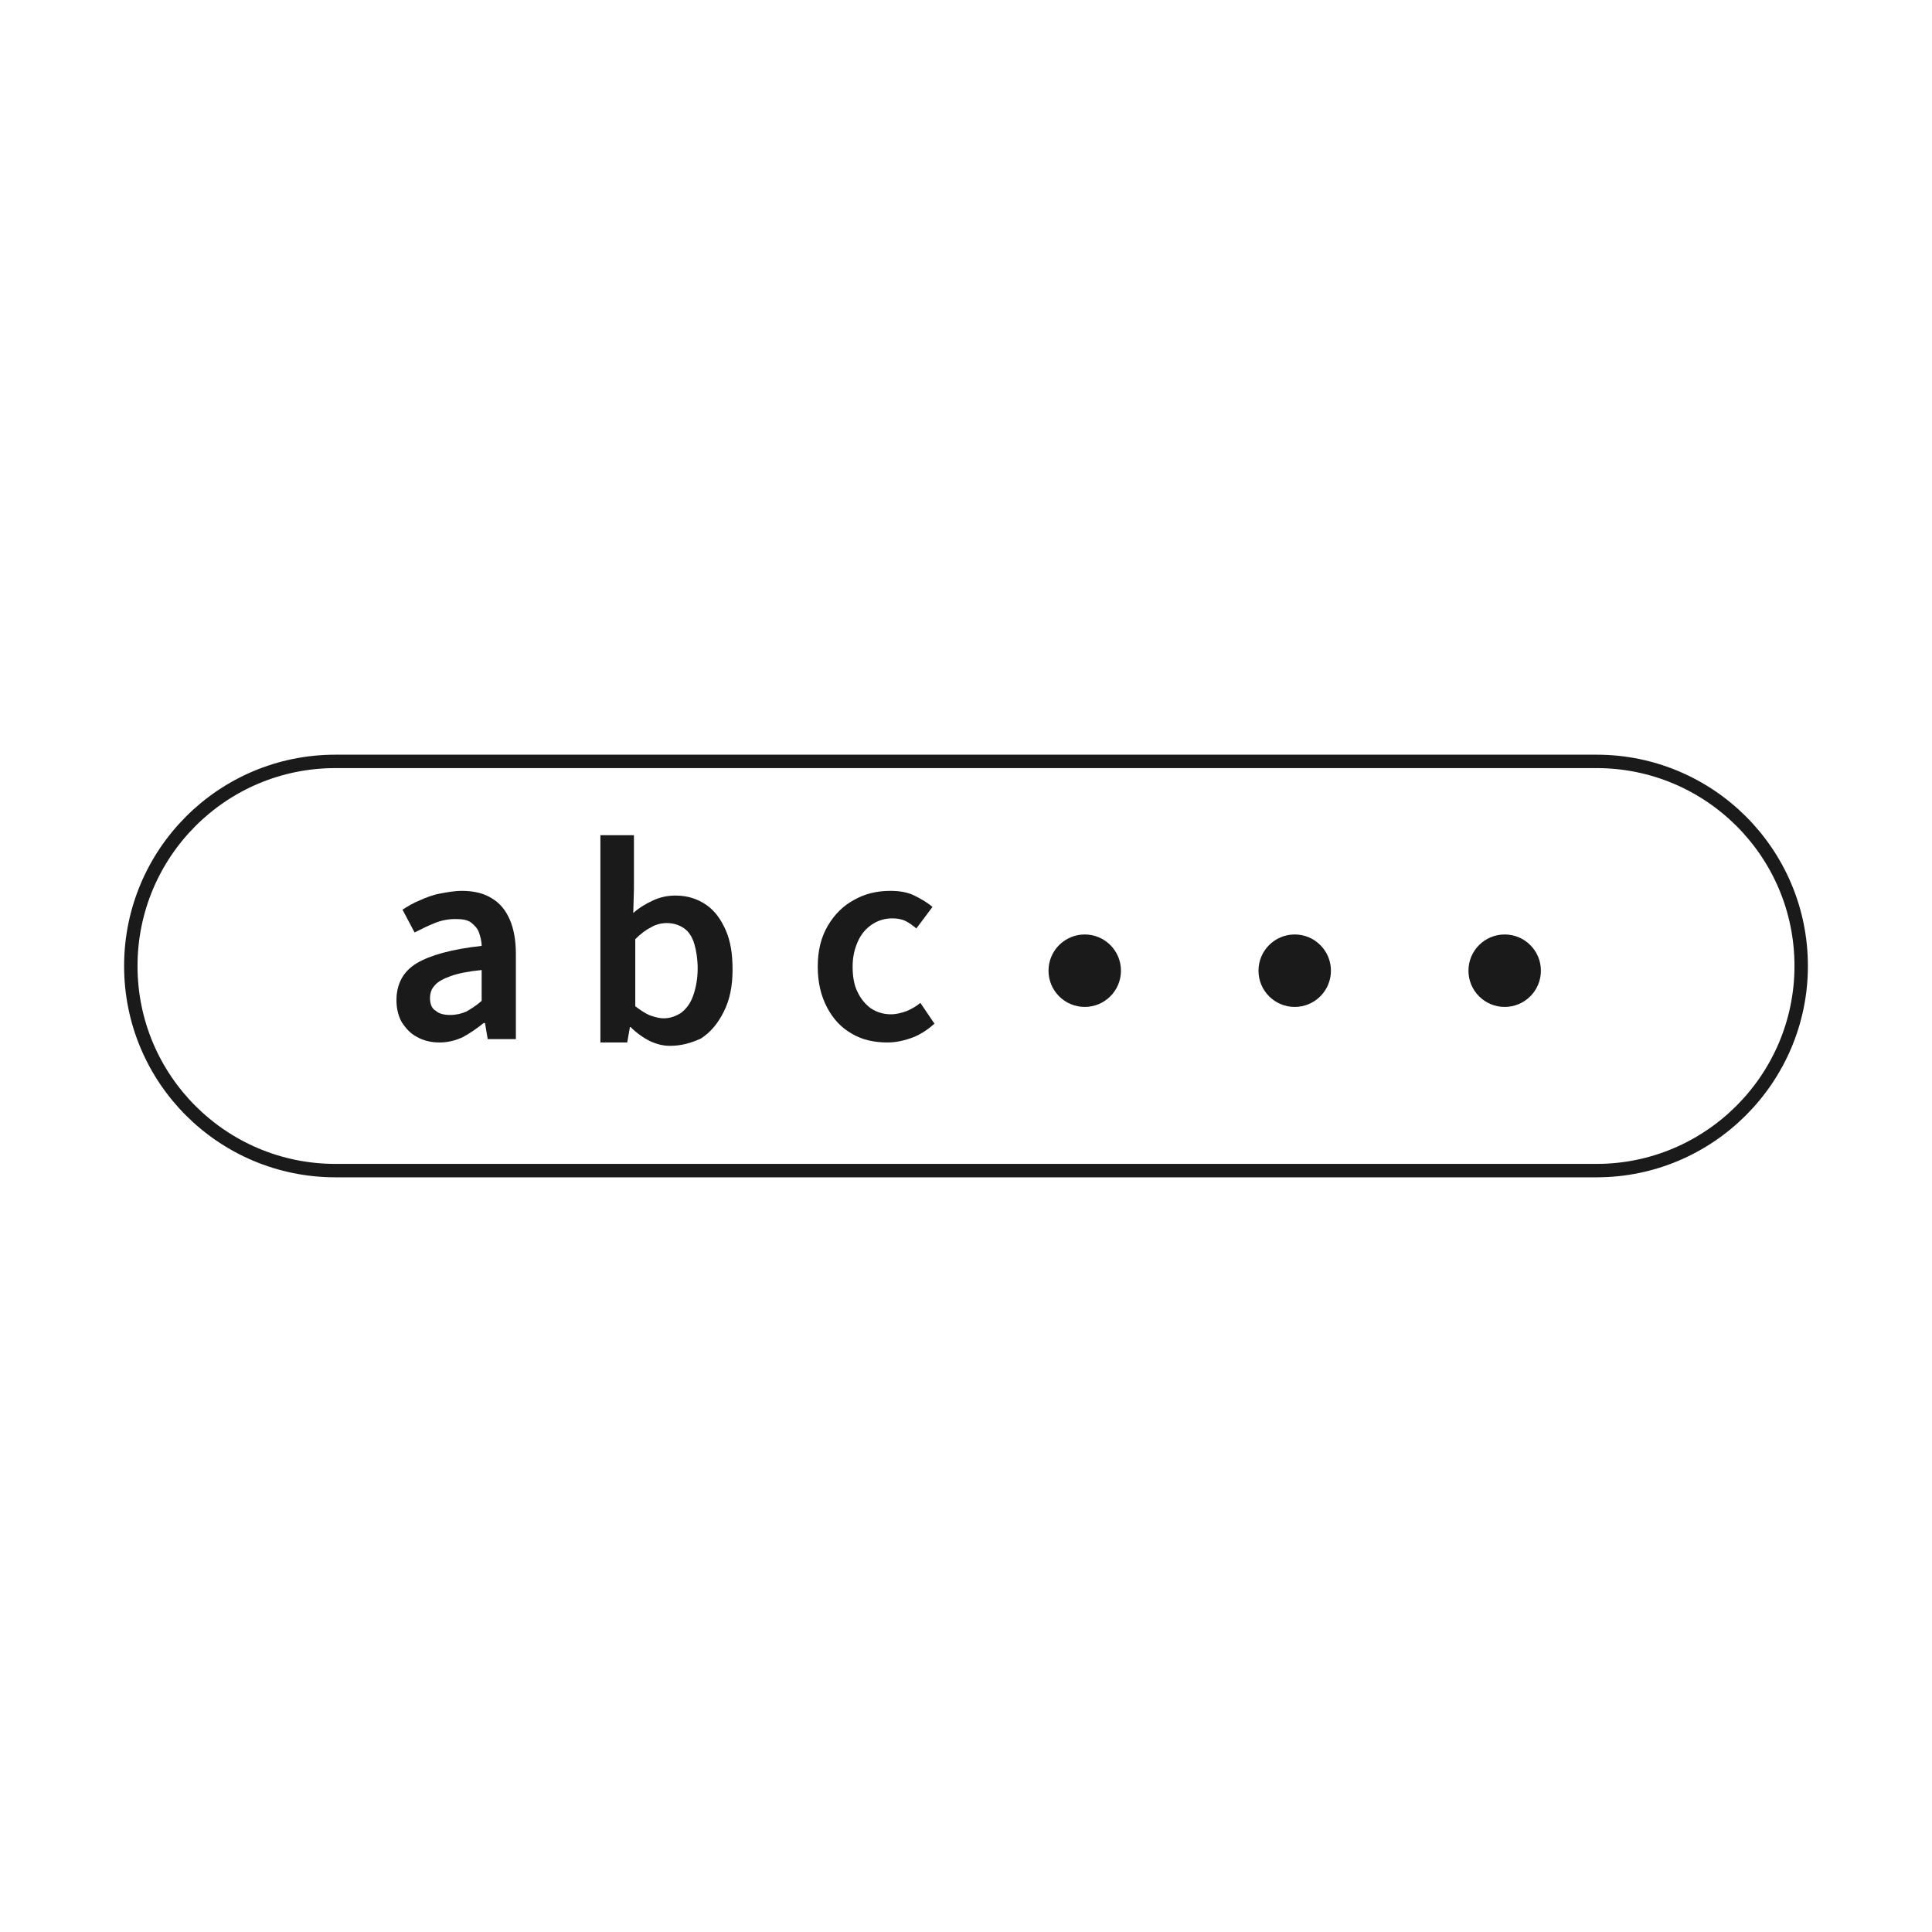
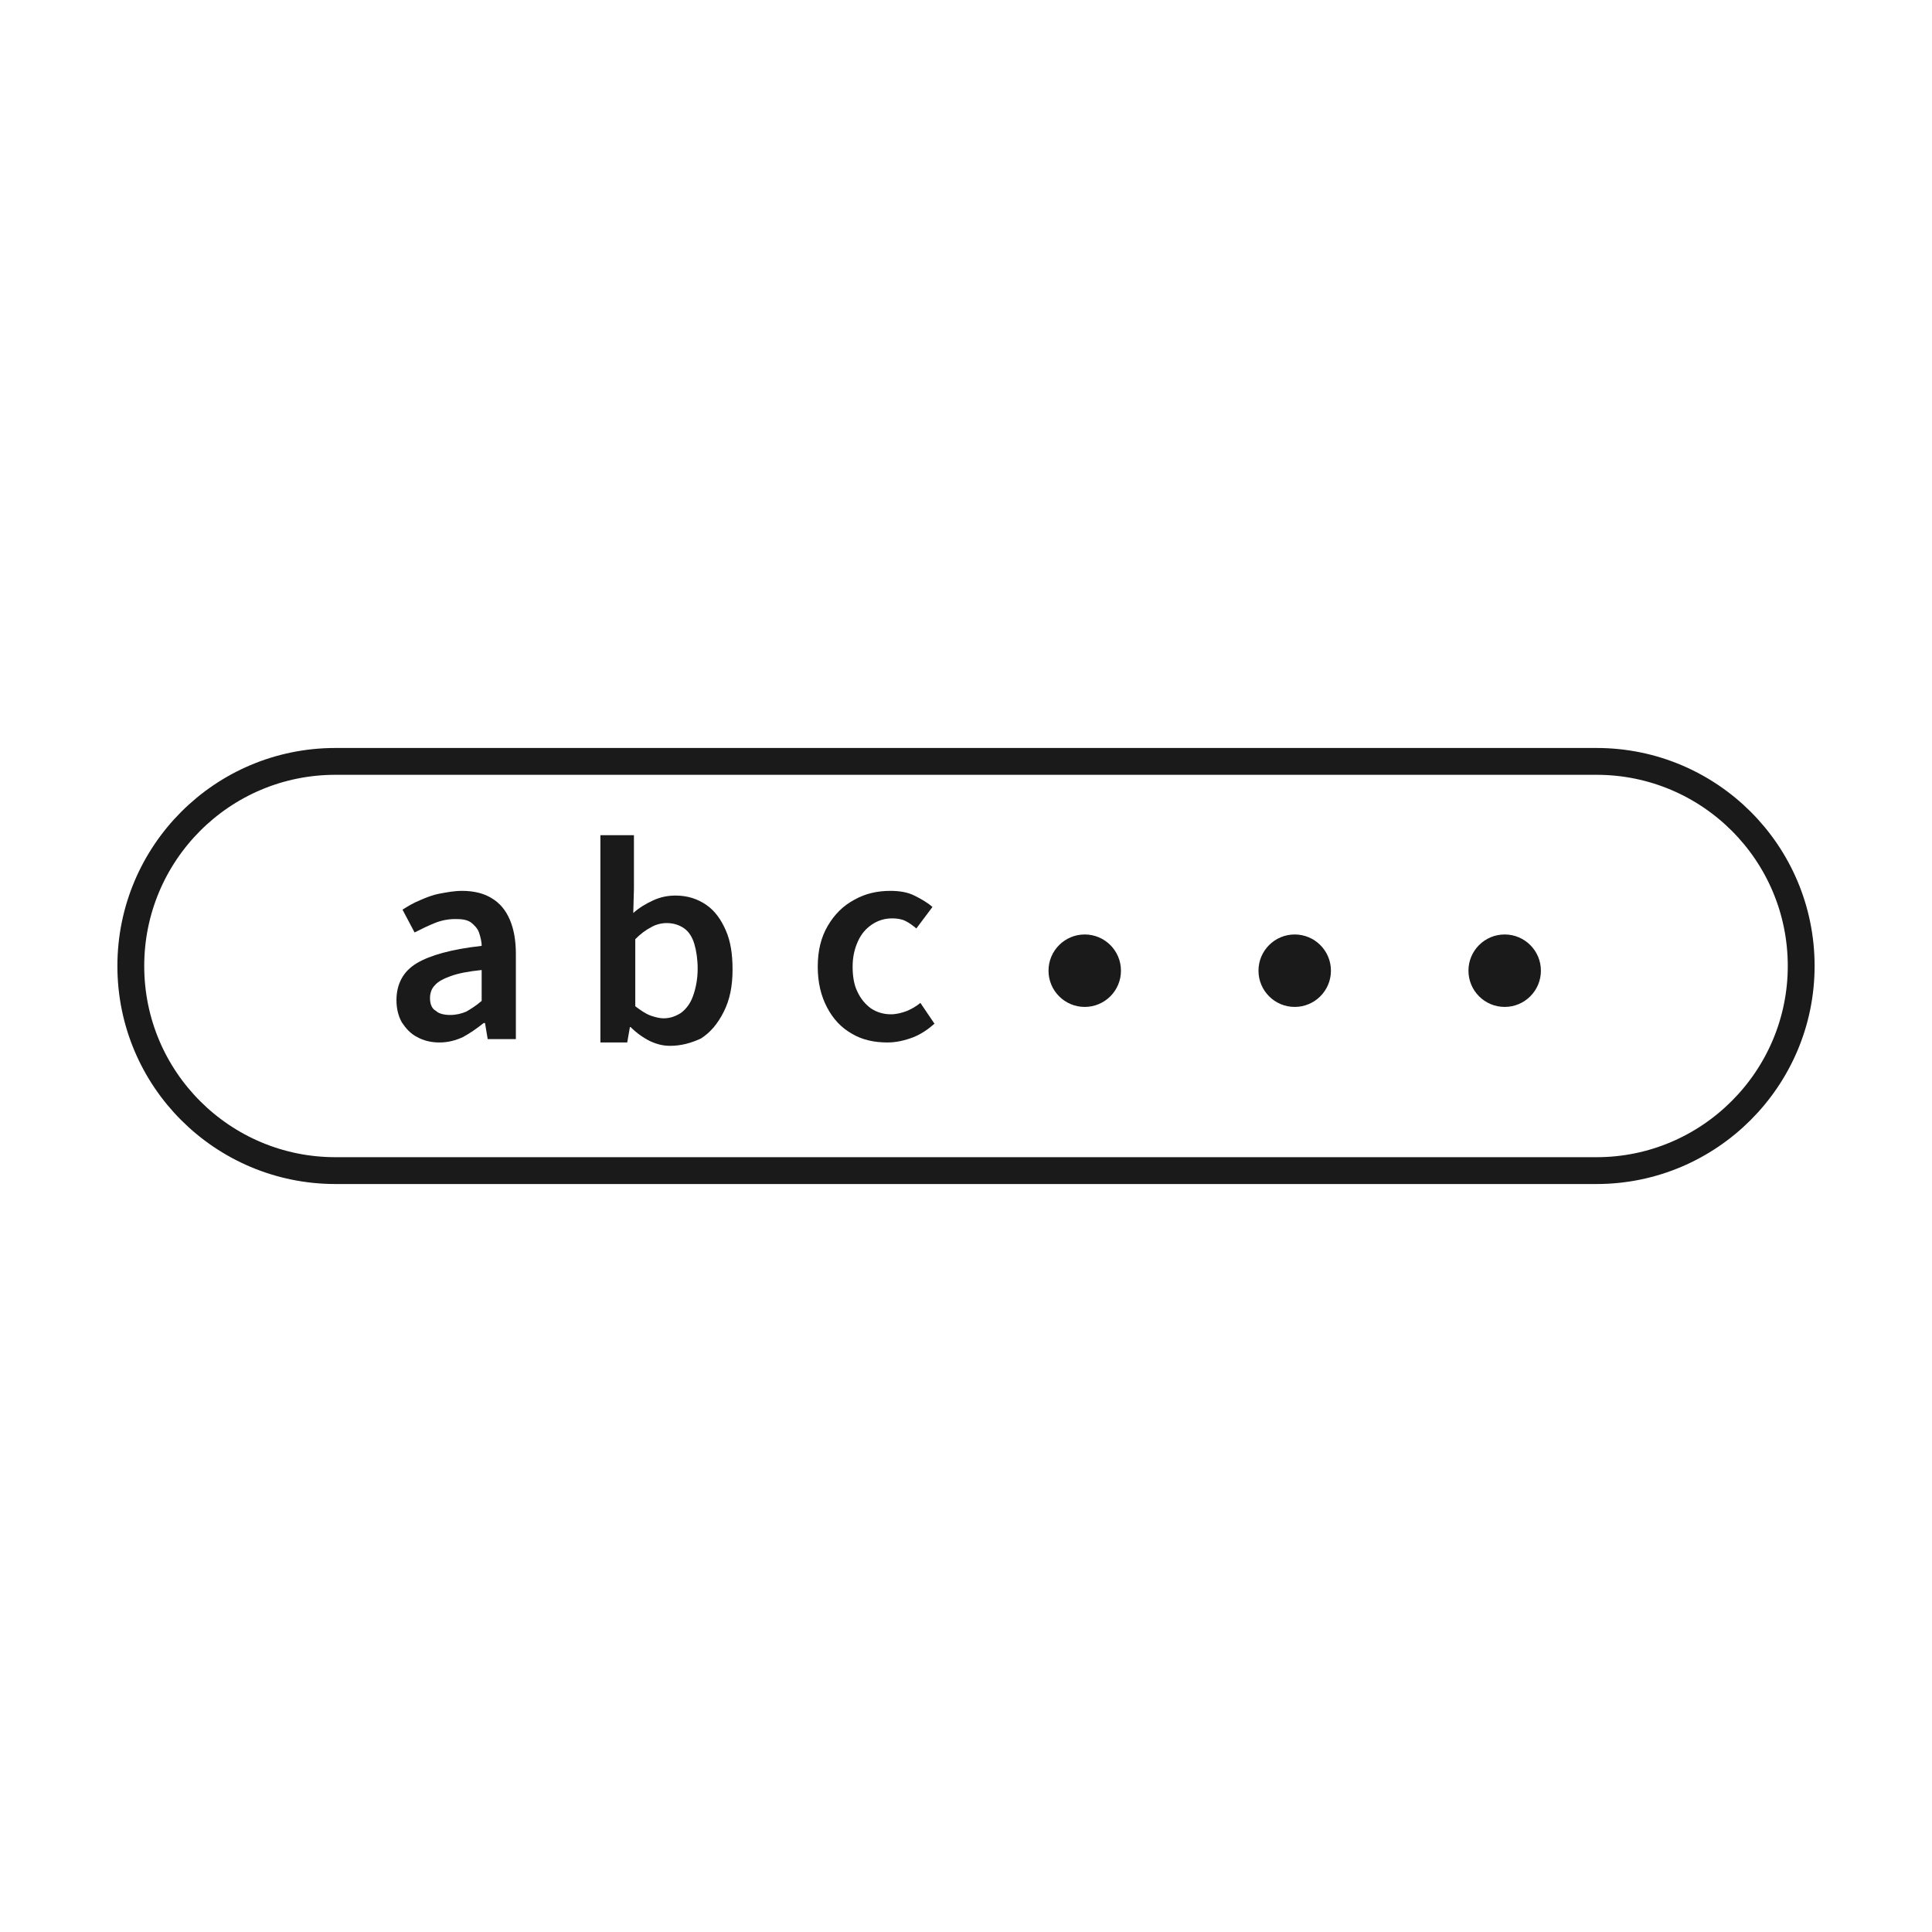
- <svg xmlns="http://www.w3.org/2000/svg" version="1.1" id="Layer_1" x="0px" y="0px" viewBox="0 0 288 288" style="enable-background:new 0 0 288 288;" xml:space="preserve">
-   <style type="text/css">
- 	.st0{fill:none;stroke:#1A1A1A;stroke-width:2;stroke-miterlimit:10;}
- 	.st1{fill:#1A1A1A;}
- </style>
+ <svg xmlns="http://www.w3.org/2000/svg" version="1.1" id="Layer_1" x="0px" y="0px" viewBox="0 0 288 288" enable-background="new 0 0 288 288" xml:space="preserve">
  <g>
    <g>
-       <path class="st0" d="M238,174.5H50c-16.8,0-30.5-13.6-30.5-30.5l0,0c0-16.8,13.6-30.5,30.5-30.5h188c16.8,0,30.5,13.6,30.5,30.5    l0,0C268.5,160.8,254.8,174.5,238,174.5z" />
+       <path fill="none" stroke="#1A1A1A" stroke-width="4" stroke-miterlimit="10" d="M238,174.5H50c-16.8,0-30.5-13.6-30.5-30.5l0,0    c0-16.8,13.6-30.5,30.5-30.5h188c16.8,0,30.5,13.6,30.5,30.5l0,0C268.5,160.8,254.8,174.5,238,174.5z" />
    </g>
-     <path class="st1" d="M65.5,155.4c-1.3,0-2.4-0.3-3.3-0.8c-1-0.5-1.7-1.3-2.3-2.2c-0.5-0.9-0.8-2-0.8-3.3c0-2.4,1-4.3,3-5.5   c2-1.2,5.2-2.1,9.7-2.6c0-0.7-0.2-1.4-0.4-2c-0.2-0.6-0.7-1.1-1.2-1.5c-0.6-0.4-1.3-0.5-2.3-0.5c-1.1,0-2.1,0.2-3.1,0.6   c-1,0.4-2,0.9-3,1.4l-1.8-3.4c0.8-0.5,1.6-1,2.6-1.4c0.9-0.4,1.9-0.8,3-1c1.1-0.2,2.1-0.4,3.3-0.4c1.8,0,3.3,0.4,4.4,1.1   c1.2,0.7,2.1,1.8,2.7,3.2s0.9,3.1,0.9,5.1v12.7h-4.2l-0.4-2.4h-0.2c-1,0.8-2,1.5-3.1,2.1C67.9,155.1,66.8,155.4,65.5,155.4z    M67.1,151.3c0.9,0,1.7-0.2,2.4-0.5c0.7-0.4,1.5-0.9,2.3-1.6v-4.6c-2,0.2-3.5,0.5-4.6,0.9s-1.9,0.8-2.4,1.4   c-0.5,0.5-0.7,1.2-0.7,1.9c0,0.9,0.3,1.6,0.9,1.9C65.4,151.1,66.2,151.3,67.1,151.3z" />
-     <path class="st1" d="M99.9,155.9c-1,0-1.9-0.2-3-0.7c-1-0.5-2-1.2-2.9-2.1h-0.1l-0.4,2.3h-4v-30.9h5v8l-0.1,3.6   c0.9-0.8,1.9-1.4,3-1.9s2.2-0.7,3.3-0.7c1.8,0,3.3,0.5,4.6,1.4c1.3,0.9,2.2,2.2,2.9,3.8s1,3.5,1,5.8c0,2.5-0.4,4.5-1.3,6.3   s-2,3.1-3.4,4C103,155.5,101.5,155.9,99.9,155.9z M98.9,151.8c1,0,1.8-0.3,2.6-0.8c0.8-0.6,1.4-1.4,1.8-2.5s0.7-2.5,0.7-4.1   c0-1.4-0.2-2.7-0.5-3.7s-0.8-1.8-1.5-2.3s-1.6-0.8-2.6-0.8c-0.8,0-1.6,0.2-2.3,0.6c-0.8,0.4-1.6,1-2.4,1.8v10   c0.8,0.6,1.5,1.1,2.3,1.4C97.6,151.6,98.3,151.8,98.9,151.8z" />
-     <path class="st1" d="M132.3,155.4c-2,0-3.8-0.4-5.3-1.3c-1.6-0.9-2.8-2.2-3.7-3.9c-0.9-1.7-1.4-3.7-1.4-6.1c0-2.4,0.5-4.4,1.5-6.1   c1-1.7,2.3-3,4-3.9c1.6-0.9,3.4-1.3,5.3-1.3c1.4,0,2.6,0.2,3.6,0.7s1.9,1,2.7,1.7l-2.4,3.2c-0.5-0.4-1-0.8-1.6-1.1s-1.3-0.4-2-0.4   c-1.1,0-2.1,0.3-3,0.9c-0.9,0.6-1.6,1.4-2.1,2.5c-0.5,1.1-0.8,2.3-0.8,3.8c0,1.4,0.2,2.7,0.7,3.7c0.5,1.1,1.2,1.9,2,2.5   c0.9,0.6,1.9,0.9,3,0.9c0.8,0,1.6-0.2,2.4-0.5c0.7-0.3,1.4-0.7,2-1.2l2.1,3.1c-0.9,0.8-1.9,1.5-3.1,2   C134.9,155.1,133.6,155.4,132.3,155.4z" />
+     <path fill="#1A1A1A" d="M65.5,155.4c-1.3,0-2.4-0.3-3.3-0.8c-1-0.5-1.7-1.3-2.3-2.2c-0.5-0.9-0.8-2-0.8-3.3c0-2.4,1-4.3,3-5.5   c2-1.2,5.2-2.1,9.7-2.6c0-0.7-0.2-1.4-0.4-2c-0.2-0.6-0.7-1.1-1.2-1.5c-0.6-0.4-1.3-0.5-2.3-0.5c-1.1,0-2.1,0.2-3.1,0.6   c-1,0.4-2,0.9-3,1.4l-1.8-3.4c0.8-0.5,1.6-1,2.6-1.4c0.9-0.4,1.9-0.8,3-1c1.1-0.2,2.1-0.4,3.3-0.4c1.8,0,3.3,0.4,4.4,1.1   c1.2,0.7,2.1,1.8,2.7,3.2s0.9,3.1,0.9,5.1v12.7h-4.2l-0.4-2.4h-0.2c-1,0.8-2,1.5-3.1,2.1C67.9,155.1,66.8,155.4,65.5,155.4z    M67.1,151.3c0.9,0,1.7-0.2,2.4-0.5c0.7-0.4,1.5-0.9,2.3-1.6v-4.6c-2,0.2-3.5,0.5-4.6,0.9s-1.9,0.8-2.4,1.4   c-0.5,0.5-0.7,1.2-0.7,1.9c0,0.9,0.3,1.6,0.9,1.9C65.4,151.1,66.2,151.3,67.1,151.3z" />
+     <path fill="#1A1A1A" d="M99.9,155.9c-1,0-1.9-0.2-3-0.7c-1-0.5-2-1.2-2.9-2.1h-0.1l-0.4,2.3h-4v-30.9h5v8l-0.1,3.6   c0.9-0.8,1.9-1.4,3-1.9s2.2-0.7,3.3-0.7c1.8,0,3.3,0.5,4.6,1.4c1.3,0.9,2.2,2.2,2.9,3.8s1,3.5,1,5.8c0,2.5-0.4,4.5-1.3,6.3   s-2,3.1-3.4,4C103,155.5,101.5,155.9,99.9,155.9z M98.9,151.8c1,0,1.8-0.3,2.6-0.8c0.8-0.6,1.4-1.4,1.8-2.5s0.7-2.5,0.7-4.1   c0-1.4-0.2-2.7-0.5-3.7s-0.8-1.8-1.5-2.3s-1.6-0.8-2.6-0.8c-0.8,0-1.6,0.2-2.3,0.6c-0.8,0.4-1.6,1-2.4,1.8v10   c0.8,0.6,1.5,1.1,2.3,1.4C97.6,151.6,98.3,151.8,98.9,151.8z" />
+     <path fill="#1A1A1A" d="M132.3,155.4c-2,0-3.8-0.4-5.3-1.3c-1.6-0.9-2.8-2.2-3.7-3.9c-0.9-1.7-1.4-3.7-1.4-6.1   c0-2.4,0.5-4.4,1.5-6.1c1-1.7,2.3-3,4-3.9c1.6-0.9,3.4-1.3,5.3-1.3c1.4,0,2.6,0.2,3.6,0.7s1.9,1,2.7,1.7l-2.4,3.2   c-0.5-0.4-1-0.8-1.6-1.1s-1.3-0.4-2-0.4c-1.1,0-2.1,0.3-3,0.9c-0.9,0.6-1.6,1.4-2.1,2.5c-0.5,1.1-0.8,2.3-0.8,3.8   c0,1.4,0.2,2.7,0.7,3.7c0.5,1.1,1.2,1.9,2,2.5c0.9,0.6,1.9,0.9,3,0.9c0.8,0,1.6-0.2,2.4-0.5c0.7-0.3,1.4-0.7,2-1.2l2.1,3.1   c-0.9,0.8-1.9,1.5-3.1,2C134.9,155.1,133.6,155.4,132.3,155.4z" />
  </g>
-   <circle class="st1" cx="161.7" cy="144.7" r="5.4" />
-   <circle class="st1" cx="193" cy="144.7" r="5.4" />
-   <circle class="st1" cx="224.3" cy="144.7" r="5.4" />
+   <circle fill="#1A1A1A" cx="161.7" cy="144.7" r="5.4" />
+   <circle fill="#1A1A1A" cx="193" cy="144.7" r="5.4" />
+   <circle fill="#1A1A1A" cx="224.3" cy="144.7" r="5.4" />
</svg>
